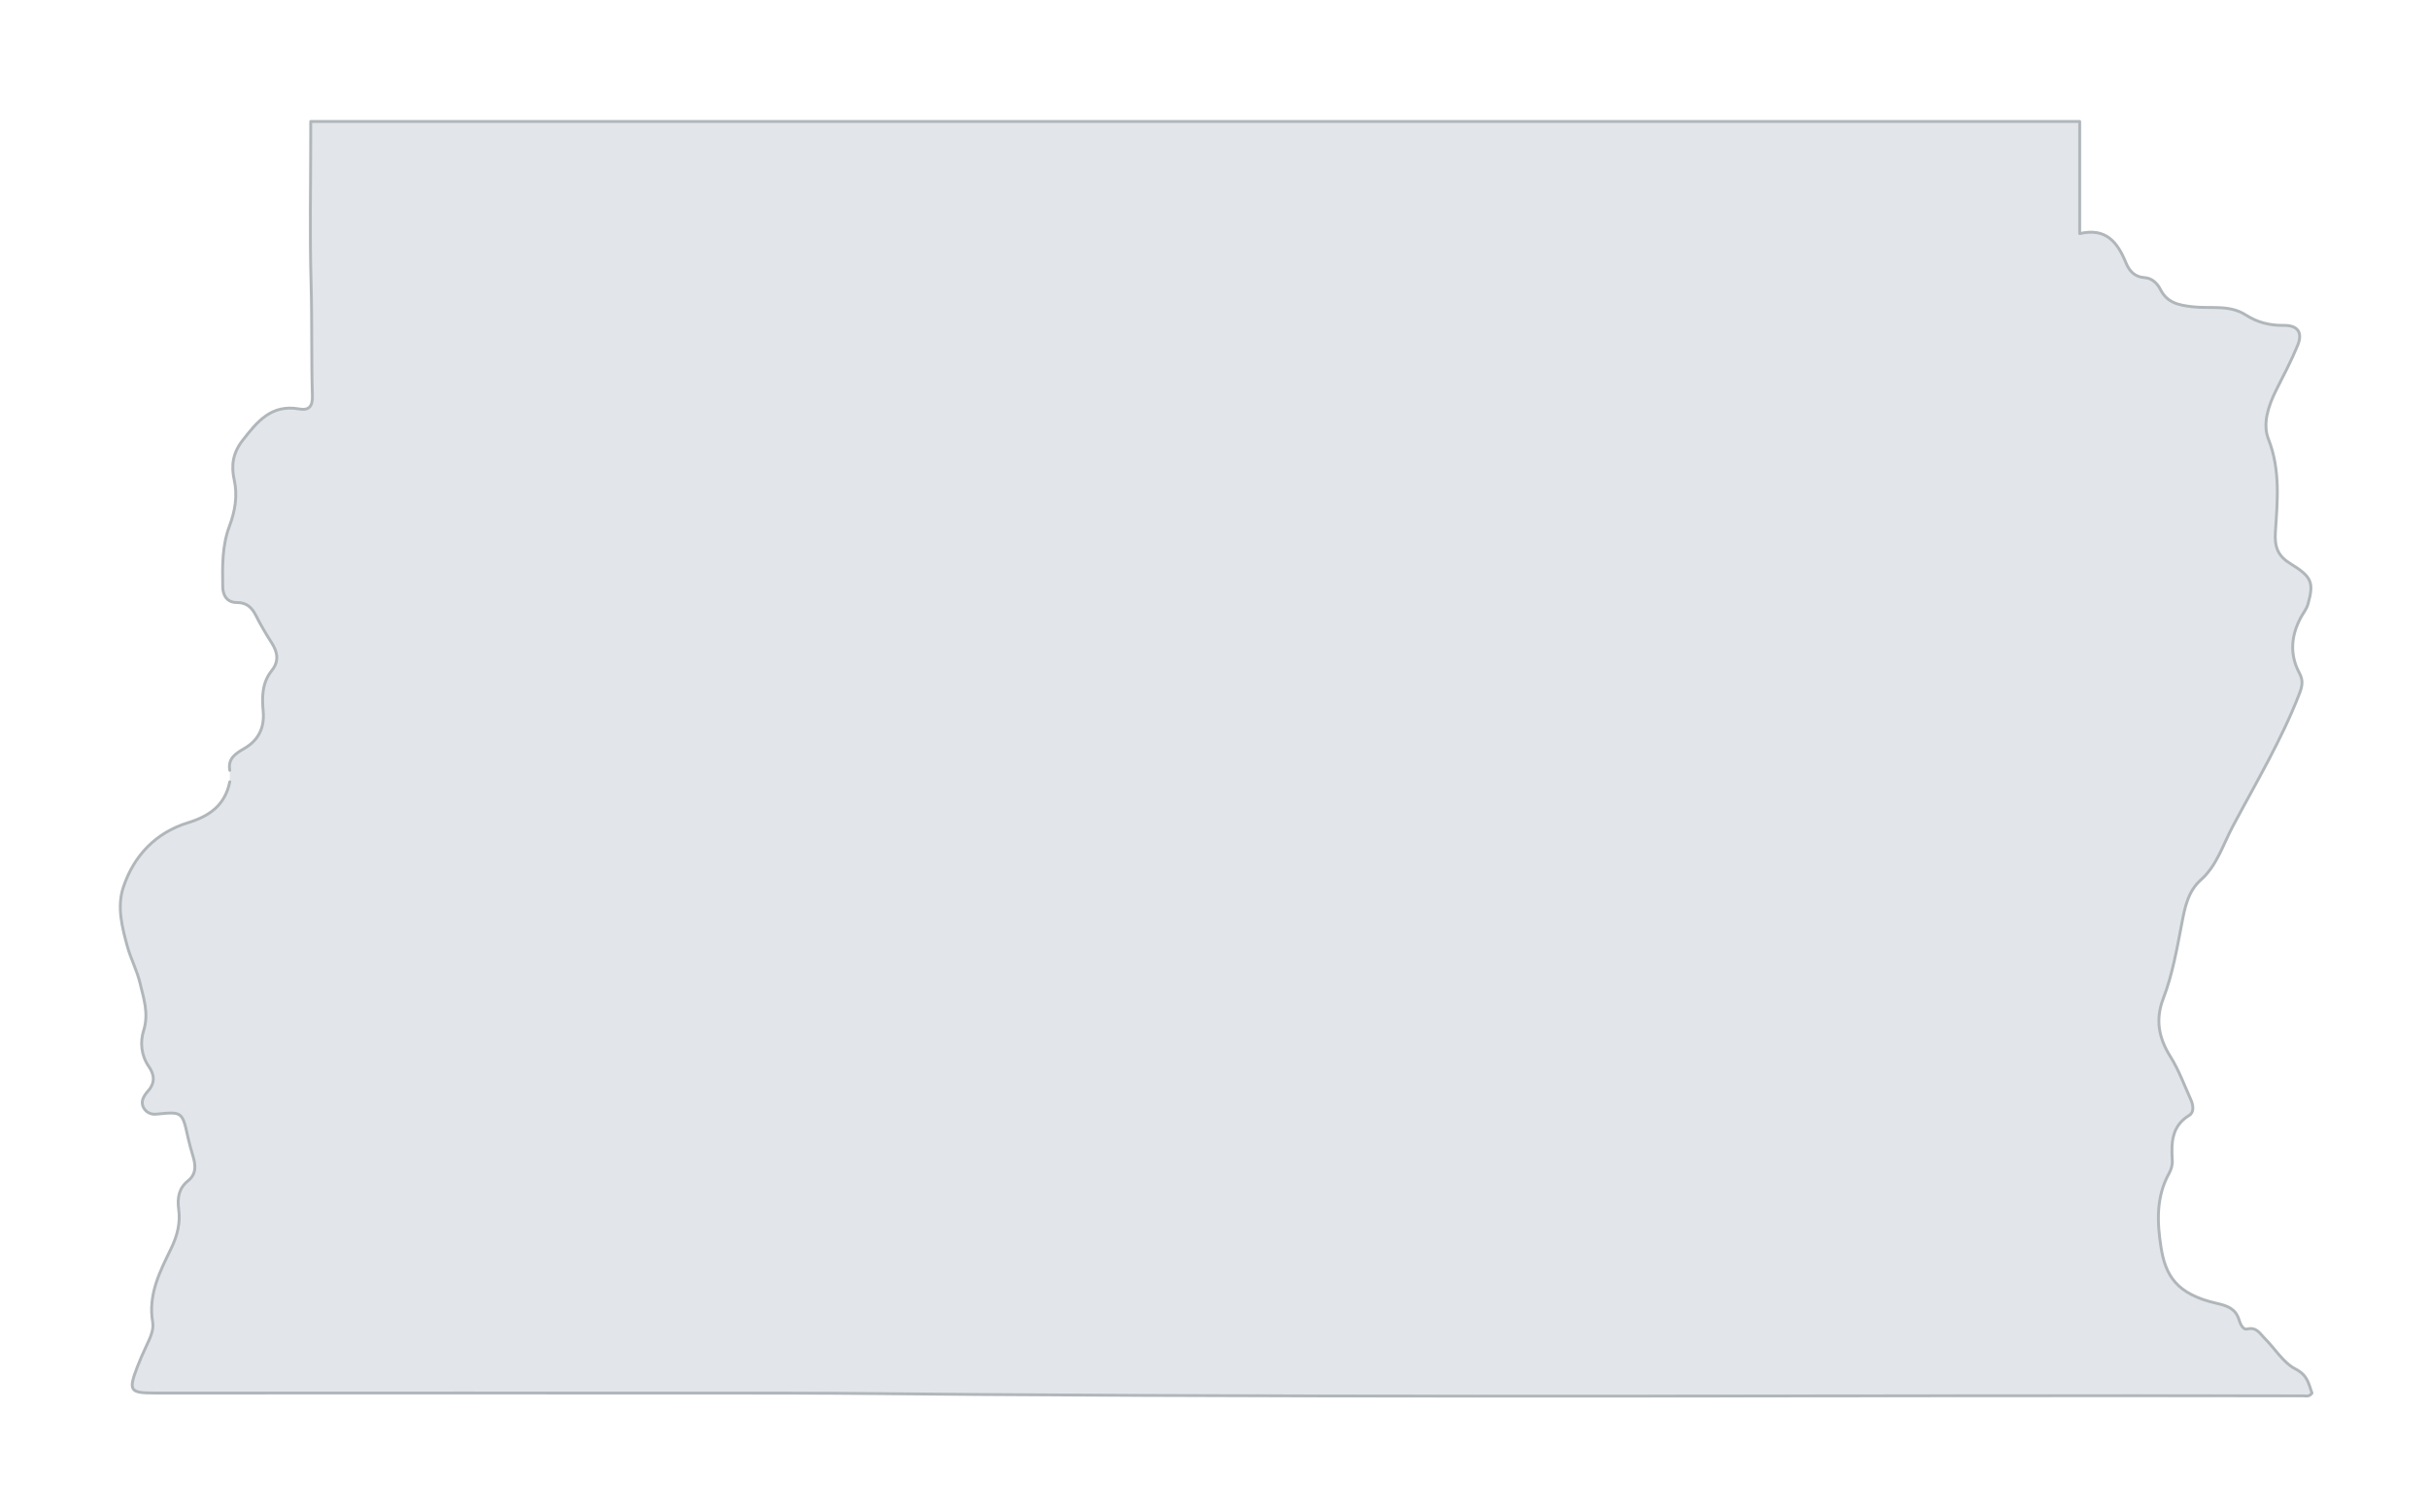
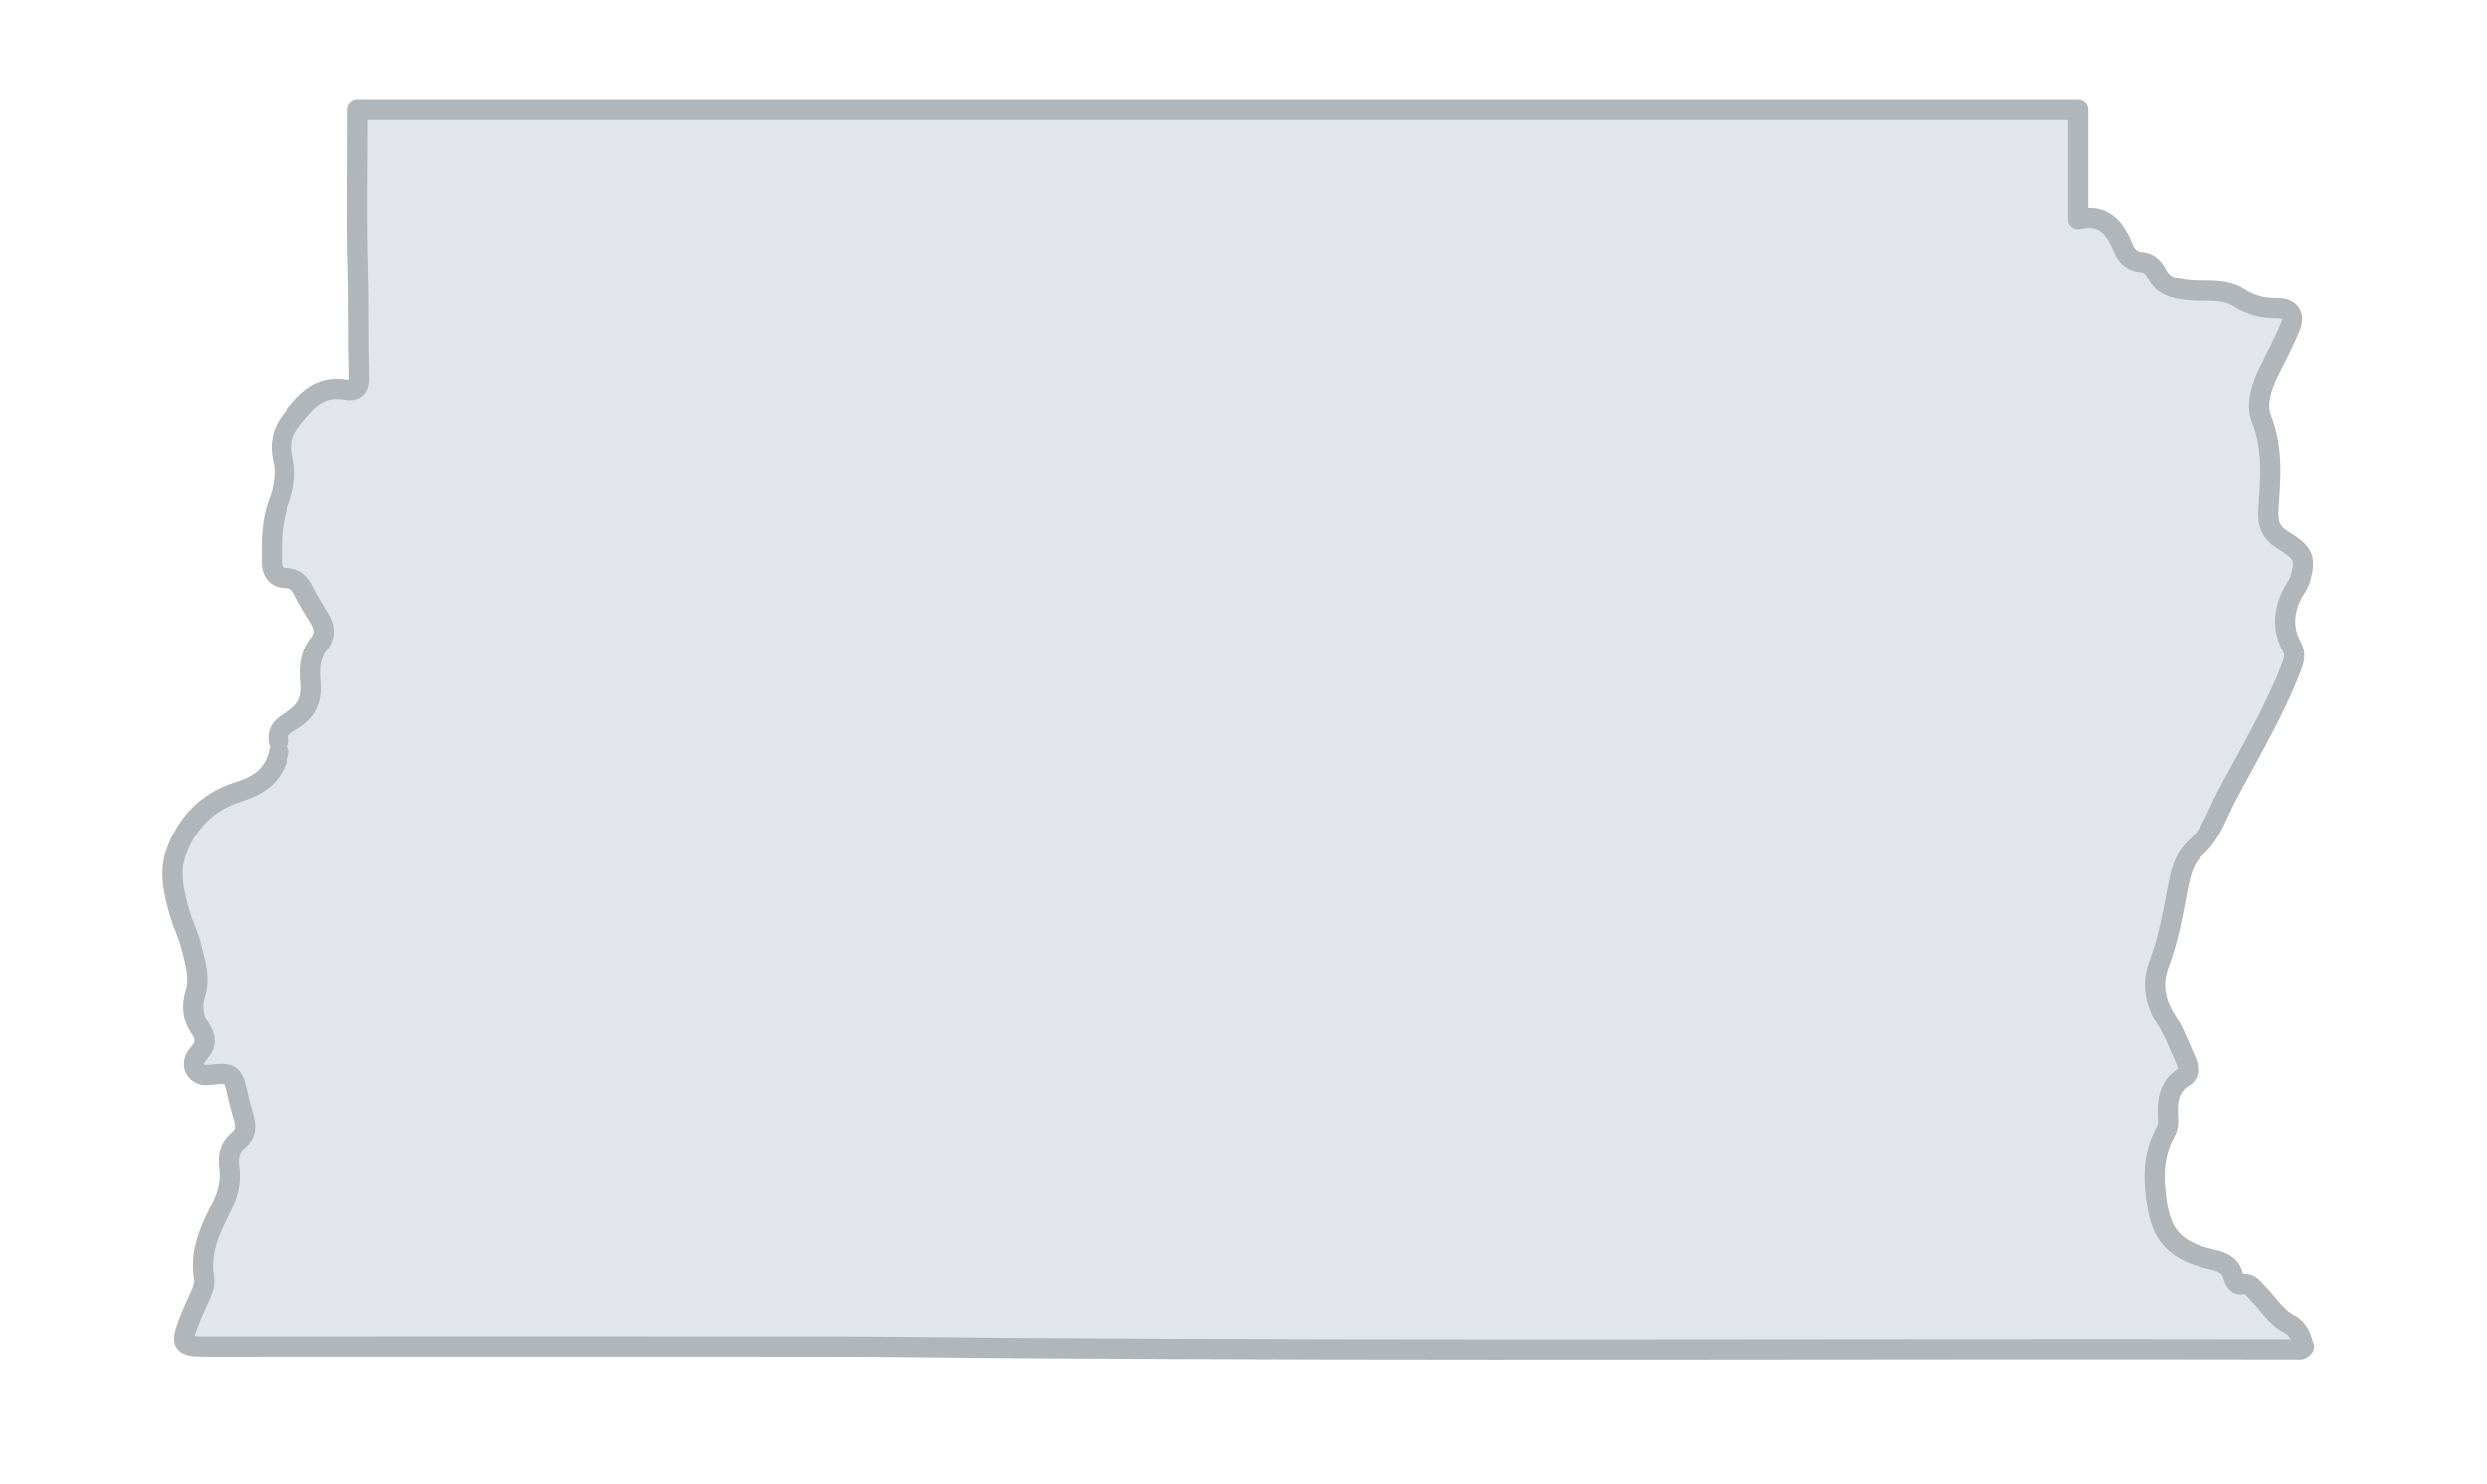
- <svg xmlns="http://www.w3.org/2000/svg" version="1.1" id="Camada_0_xA0_Imagem_00000021082144723702081060000014710128819979346334_" x="0px" y="0px" viewBox="0 0 840 523" style="" xml:space="preserve">
+ <svg xmlns="http://www.w3.org/2000/svg" version="1.1" id="Camada_0_xA0_Imagem_00000021082144723702081060000014710128819979346334_" x="0px" y="0px" viewBox="0 0 123.12 73.44" style="" xml:space="preserve">
  <style type="text/css">
	.st0{fill:#E2E6EA;stroke:#B0B6BA;stroke-linecap:round;stroke-linejoin:round;stroke-miterlimit:10;}
</style>
  <g>
-     <path class="st0" d="M79.5,270.5c-1.63,7.98-6.82,11.82-14.45,14.16c-11.14,3.42-18.76,11.39-22.4,22.39   c-2.22,6.71-0.42,13.75,1.42,20.43c1.17,4.26,3.32,8.26,4.34,12.54c1.28,5.37,3.15,10.62,1.29,16.54   c-1.25,3.98-0.91,8.56,1.78,12.45c1.99,2.88,2.28,5.69-0.36,8.59c-0.52,0.57-1.22,1.53-1.59,2.41c-1.18,2.85,1.28,5.81,4.47,5.49   c9.22-0.93,9.06-0.89,11.13,8.47c0.44,1.98,1.07,4.11,1.65,6.09c0.79,2.71,1.41,6.01-1.73,8.5c-3.11,2.47-3.78,5.81-3.22,9.96   c0.63,4.6-0.48,9.07-2.67,13.56c-3.85,7.91-7.99,15.92-6.33,25.44c0.48,2.74-1.06,5.76-2.33,8.48c-1.07,2.3-2.09,4.63-3,7   c-3.14,8.19-2.59,8.99,5.99,8.99c72.33,0,144.67-0.04,217,0.02c22.5,0.02,45,0.31,67.5,0.48c153,1.1,306,0.21,459,0.48   c0.83,0,1.82,0.44,2.87-0.96c-1.13-3.05-1.39-6.13-5.71-8.34c-4.26-2.18-7.09-7.08-10.7-10.64c-1.61-1.59-2.74-3.97-6-3.19   c-1.56,0.38-2.44-1.96-2.89-3.37c-1.21-3.8-4.25-4.73-7.57-5.49c-14.07-3.18-17.83-9.68-19.37-19.51   c-1.35-8.6-1.71-17.38,2.81-25.51c0.71-1.28,1.2-2.79,1.1-4.47c-0.36-6.03-0.29-11.85,5.89-15.6c1.71-1.04,1.38-3.53,0.54-5.38   c-2.27-5.03-4.18-10.3-7.09-14.94c-4.06-6.48-5.24-12.82-2.45-20.09c3.25-8.51,4.76-17.45,6.49-26.39c0.93-4.82,2-10.66,6.51-14.66   c5.54-4.91,7.65-12.13,11.01-18.45c8.04-15.14,16.87-29.89,23.08-45.96c0.93-2.42,1.43-4.48,0.04-7.05   c-3.5-6.47-2.94-13.1,0.51-19.42c0.82-1.5,1.95-2.84,2.42-4.54c2.07-7.46,1.39-9.38-6.03-13.95c-4.33-2.66-5.6-5.67-5.24-11.07   c0.7-10.68,1.77-21.44-2.43-32.1c-2.07-5.25-0.01-11.5,2.69-16.89c2.57-5.13,5.27-10.22,7.44-15.52c1.84-4.48,0.01-6.97-4.92-6.9   c-4.75,0.06-9.06-1.04-12.99-3.58c-5.76-3.71-12.34-2.12-18.52-2.86c-4.71-0.56-8.69-1.29-11.1-6.06   c-0.96-1.91-2.84-3.86-5.39-4.01c-3.42-0.2-5.32-2.3-6.45-5.06c-2.88-7.02-6.81-12.35-16.04-10.18c0-13.3,0-25.8,0-38.8   c-204.17,0-407.83,0-612,0c0,1.67,0,3.33,0,5c0,17-0.36,34.01,0.12,51c0.37,13.01,0.08,26.01,0.46,39   c0.11,3.61-1.23,5.07-4.57,4.47c-9.61-1.72-14.52,4.36-19.62,10.94c-3.35,4.32-3.96,8.67-2.86,13.59   c1.24,5.53,0.26,10.92-1.63,15.96c-2.6,6.9-2.45,13.95-2.34,21.04c0.05,3.04,1.51,5.46,4.95,5.45c3.37-0.01,5.14,1.73,6.55,4.53   c1.64,3.26,3.52,6.42,5.48,9.5c2.07,3.25,2.52,6.34-0.03,9.52c-3.34,4.16-3.41,9.08-2.96,13.99c0.53,5.79-1.61,10.1-6.56,12.98   c-2.96,1.72-5.72,3.42-4.99,7.53" />
+     <path class="st0" d="M13.81,37.23c-0.23,1.11-0.95,1.65-2.01,1.97c-1.55,0.48-2.61,1.59-3.12,3.12c-0.31,0.93-0.06,1.91,0.2,2.84   c0.16,0.59,0.46,1.15,0.6,1.75c0.18,0.75,0.44,1.48,0.18,2.3c-0.17,0.55-0.13,1.19,0.25,1.73c0.28,0.4,0.32,0.79-0.05,1.2   c-0.07,0.08-0.17,0.21-0.22,0.34c-0.16,0.4,0.18,0.81,0.62,0.76c1.28-0.13,1.26-0.12,1.55,1.18c0.06,0.28,0.15,0.57,0.23,0.85   c0.11,0.38,0.2,0.84-0.24,1.18c-0.43,0.34-0.53,0.81-0.45,1.39c0.09,0.64-0.07,1.26-0.37,1.89c-0.54,1.1-1.11,2.22-0.88,3.54   c0.07,0.38-0.15,0.8-0.32,1.18c-0.15,0.32-0.29,0.64-0.42,0.97c-0.44,1.14-0.36,1.25,0.83,1.25c10.07,0,20.13-0.01,30.2,0   c3.13,0,6.26,0.04,9.39,0.07c21.29,0.15,42.59,0.03,63.88,0.07c0.12,0,0.25,0.06,0.4-0.13c-0.16-0.42-0.19-0.85-0.79-1.16   c-0.59-0.3-0.99-0.99-1.49-1.48c-0.22-0.22-0.38-0.55-0.84-0.44c-0.22,0.05-0.34-0.27-0.4-0.47c-0.17-0.53-0.59-0.66-1.05-0.76   c-1.96-0.44-2.48-1.35-2.7-2.72c-0.19-1.2-0.24-2.42,0.39-3.55c0.1-0.18,0.17-0.39,0.15-0.62c-0.05-0.84-0.04-1.65,0.82-2.17   c0.24-0.14,0.19-0.49,0.08-0.75c-0.32-0.7-0.58-1.43-0.99-2.08c-0.57-0.9-0.73-1.78-0.34-2.8c0.45-1.18,0.66-2.43,0.9-3.67   c0.13-0.67,0.28-1.48,0.91-2.04c0.77-0.68,1.06-1.69,1.53-2.57c1.12-2.11,2.35-4.16,3.21-6.4c0.13-0.34,0.2-0.62,0.01-0.98   c-0.49-0.9-0.41-1.82,0.07-2.7c0.11-0.21,0.27-0.4,0.34-0.63c0.29-1.04,0.19-1.31-0.84-1.94c-0.6-0.37-0.78-0.79-0.73-1.54   c0.1-1.49,0.25-2.98-0.34-4.47c-0.29-0.73,0-1.6,0.37-2.35c0.36-0.71,0.73-1.42,1.04-2.16c0.26-0.62,0-0.97-0.68-0.96   c-0.66,0.01-1.26-0.14-1.81-0.5c-0.8-0.52-1.72-0.3-2.58-0.4c-0.66-0.08-1.21-0.18-1.54-0.84c-0.13-0.27-0.4-0.54-0.75-0.56   c-0.48-0.03-0.74-0.32-0.9-0.7c-0.4-0.98-0.95-1.72-2.23-1.42c0-1.85,0-3.59,0-5.4c-28.42,0-56.76,0-85.18,0c0,0.23,0,0.46,0,0.7   c0,2.37-0.05,4.73,0.02,7.1c0.05,1.81,0.01,3.62,0.06,5.43c0.02,0.5-0.17,0.71-0.64,0.62c-1.34-0.24-2.02,0.61-2.73,1.52   c-0.47,0.6-0.55,1.21-0.4,1.89c0.17,0.77,0.04,1.52-0.23,2.22c-0.36,0.96-0.34,1.94-0.33,2.93c0.01,0.42,0.21,0.76,0.69,0.76   c0.47,0,0.72,0.24,0.91,0.63c0.23,0.45,0.49,0.89,0.76,1.32c0.29,0.45,0.35,0.88,0,1.32c-0.46,0.58-0.47,1.26-0.41,1.95   c0.07,0.81-0.22,1.41-0.91,1.81c-0.41,0.24-0.8,0.48-0.69,1.05" />
  </g>
</svg>
